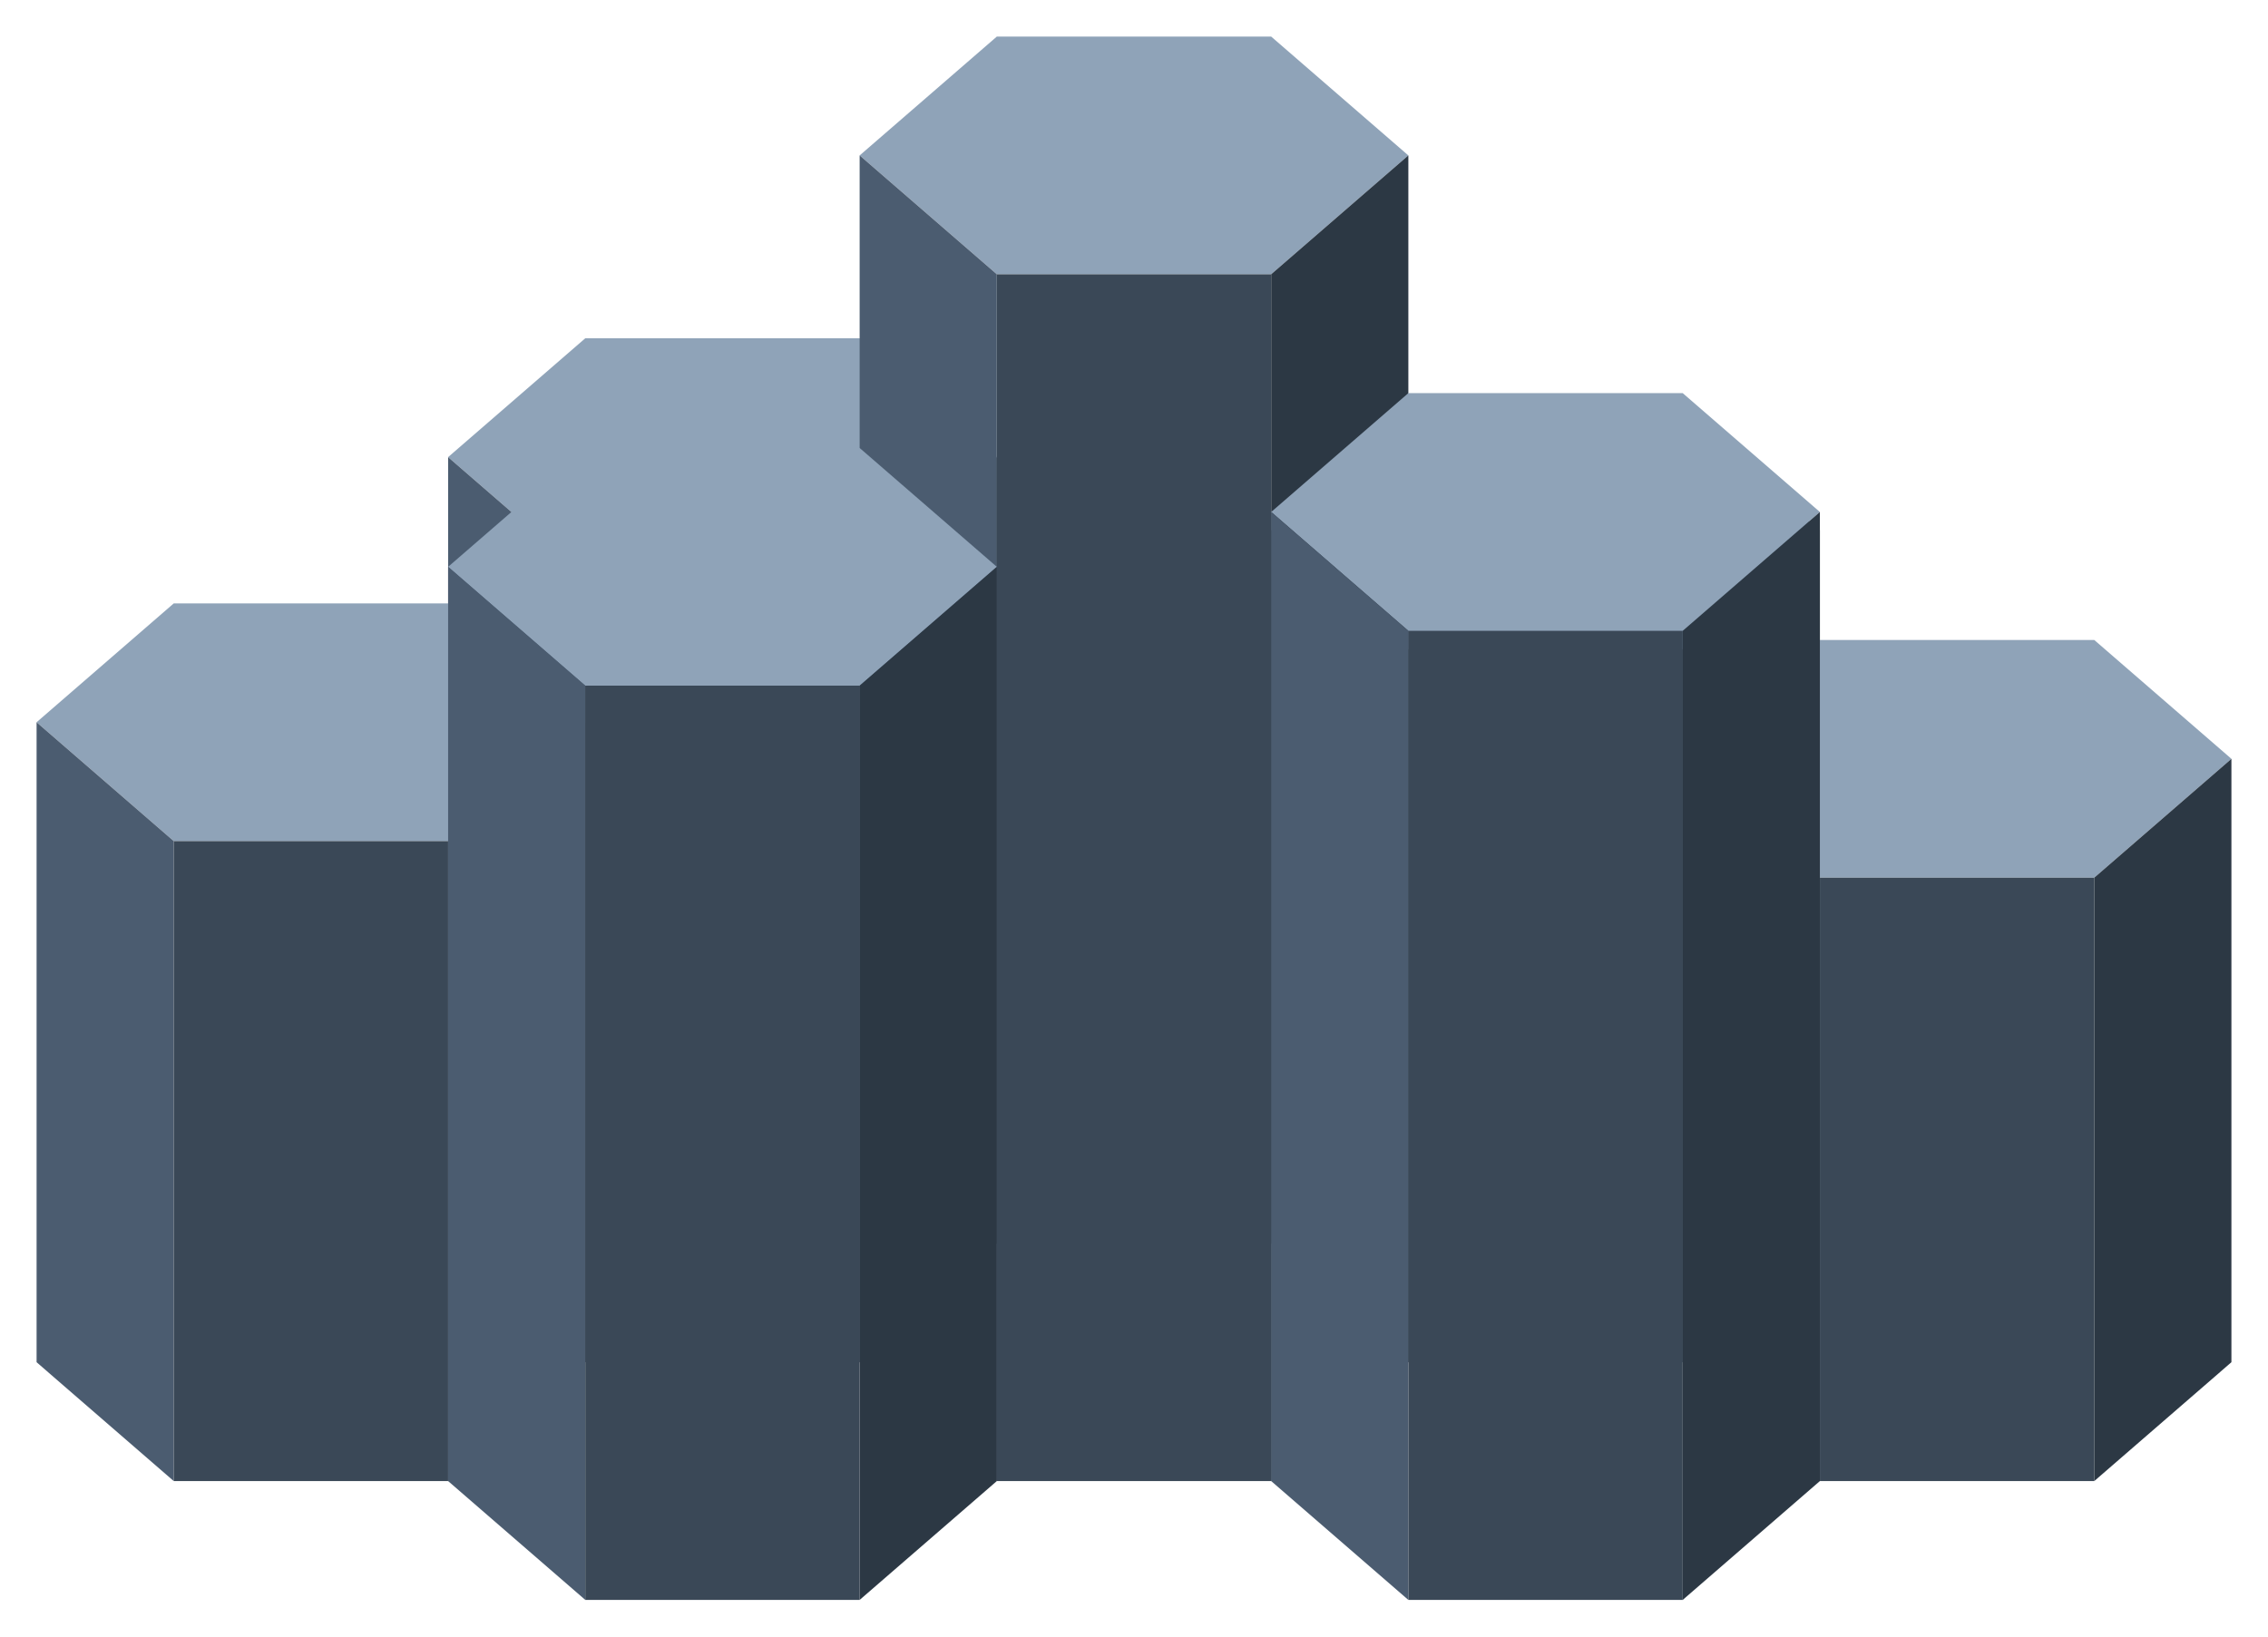
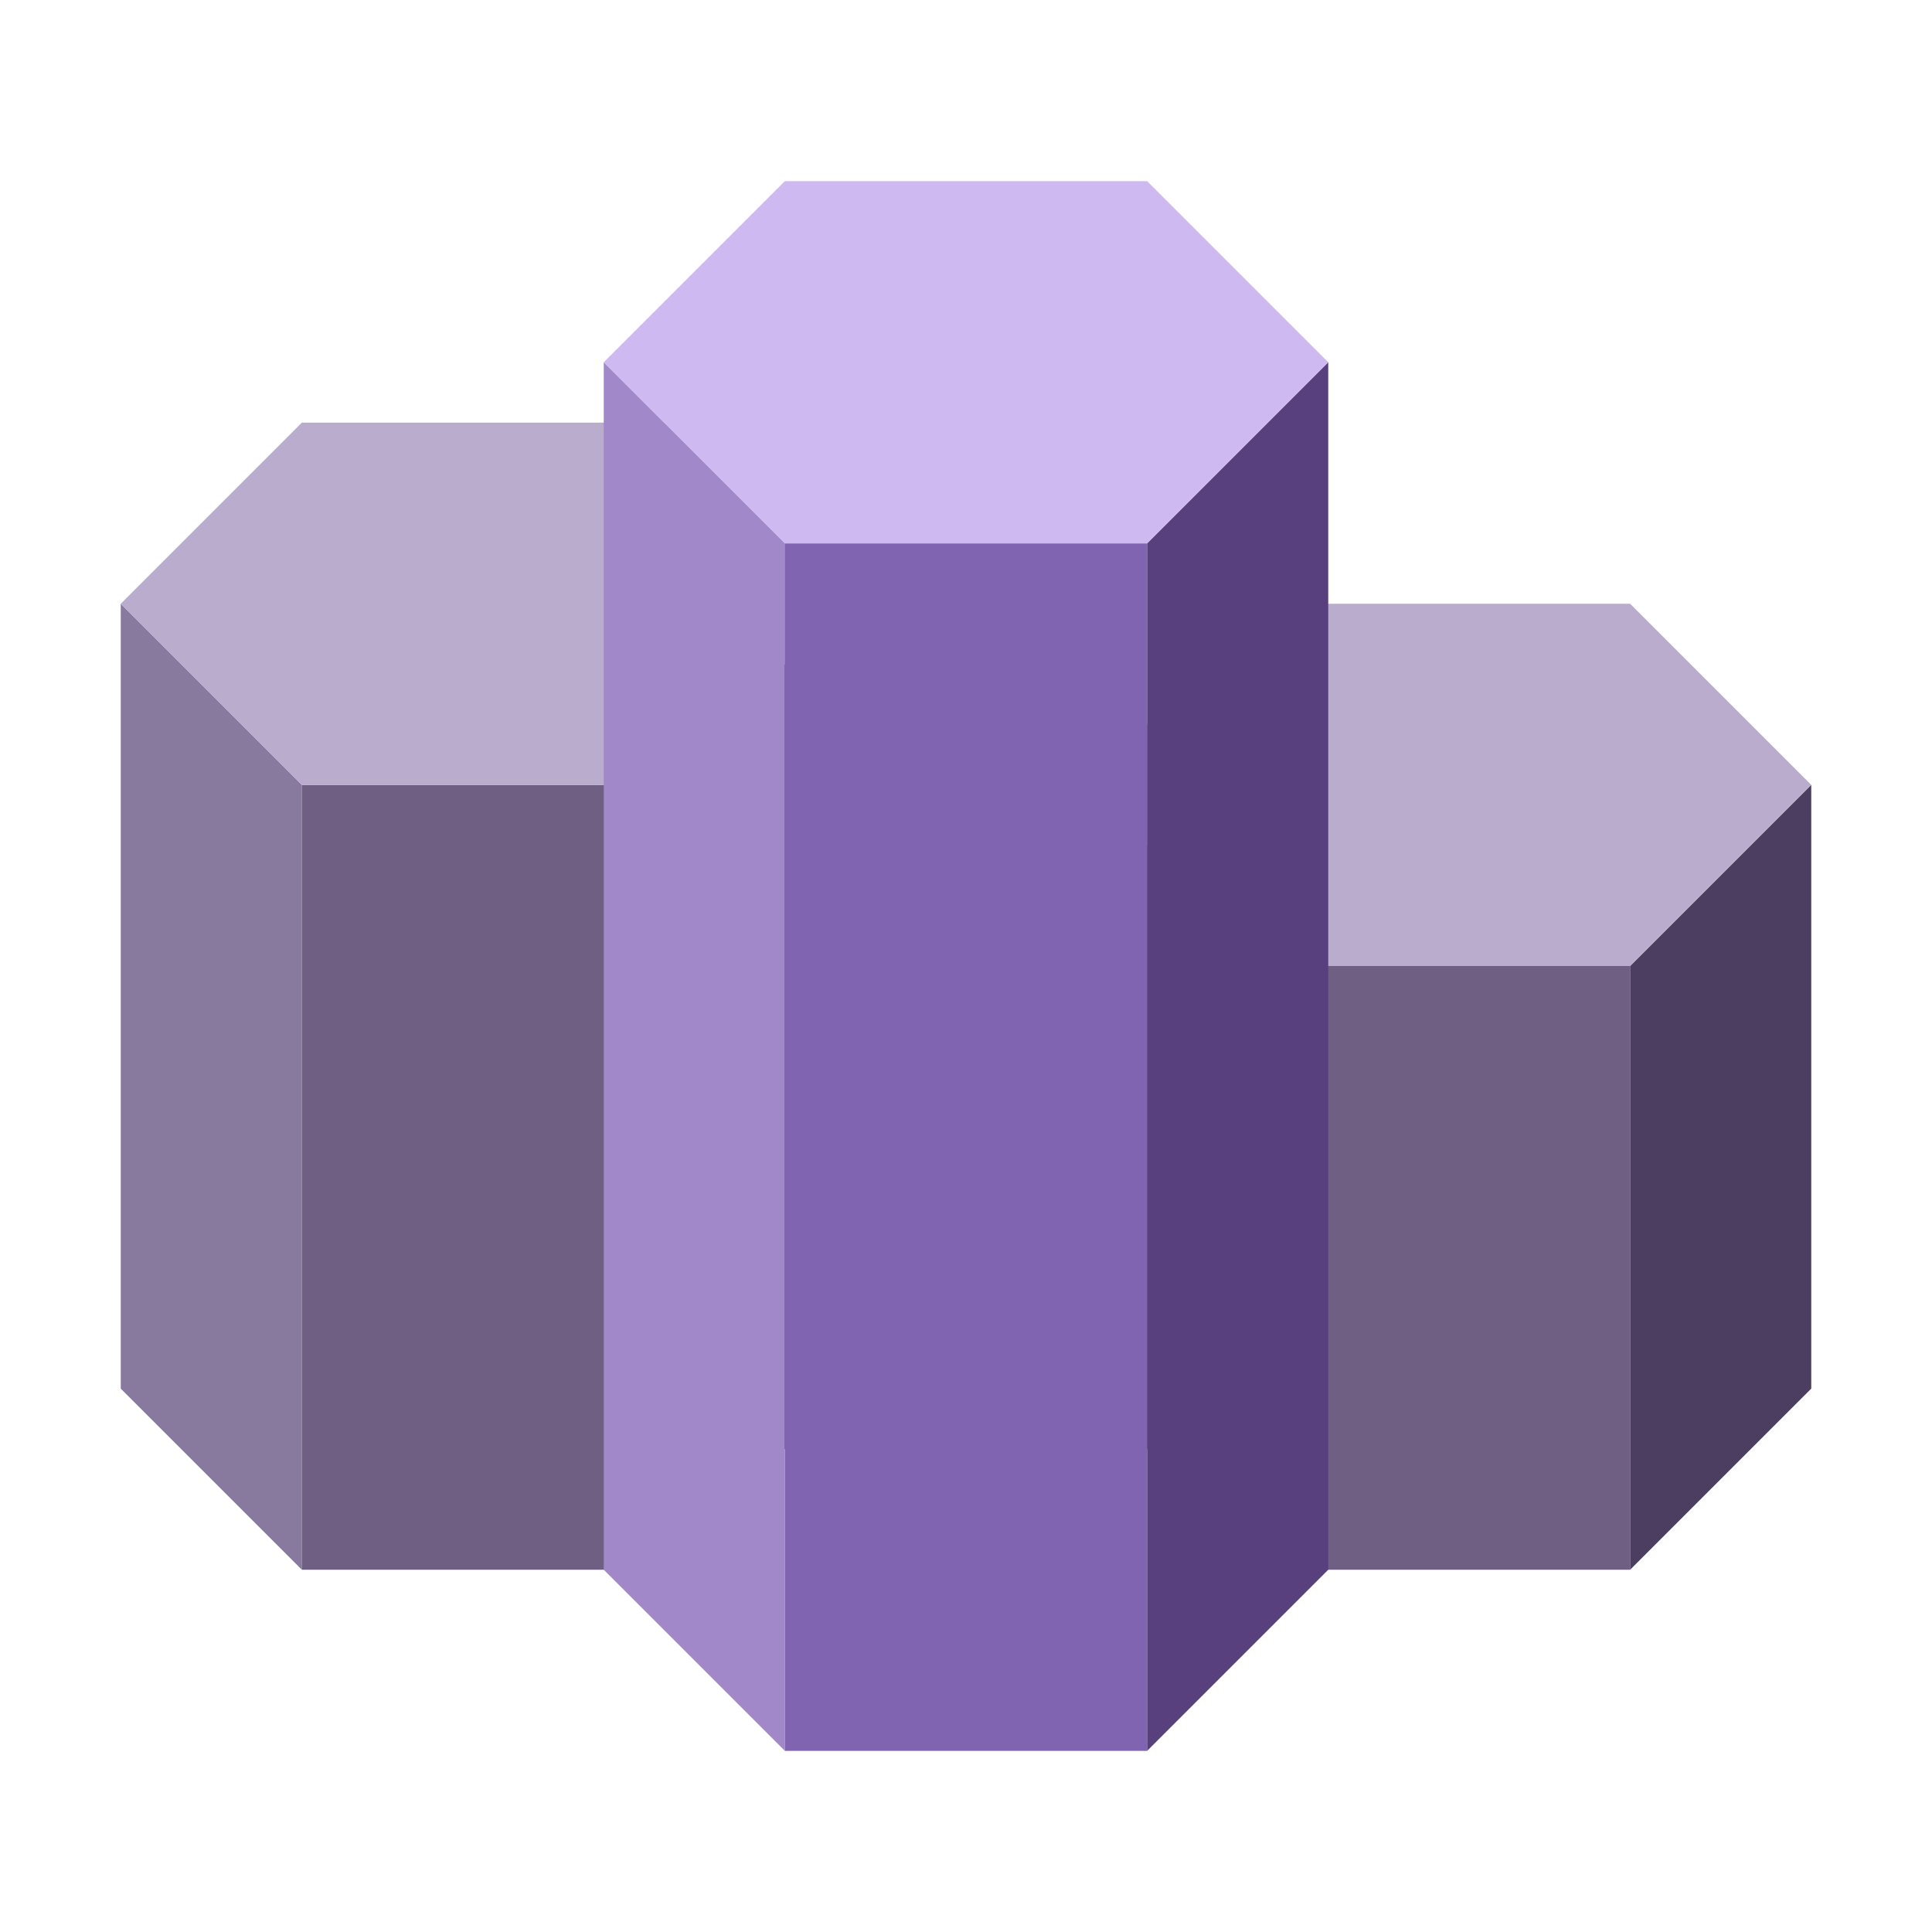
- <svg xmlns="http://www.w3.org/2000/svg" viewBox="0 0 248 179" width="248" height="179" role="img" aria-label="Basalt">
-   <polygon points="109.0,50.0 94.0,63.0 64.0,63.0 49.0,50.0 64.0,37.0 94.0,37.0" fill="#8FA3B8" />
-   <polygon points="49.0,50.0 64.0,63.0 64.0,149.0 49.0,136.0" fill="#4B5C70" />
-   <polygon points="64.0,63.0 94.0,63.0 94.0,149.0 64.0,149.0" fill="#3A4857" />
-   <polygon points="94.0,63.0 109.0,50.0 109.0,136.0 94.0,149.0" fill="#2C3844" />
-   <polygon points="199.0,58.0 184.0,71.0 154.0,71.0 139.0,58.0 154.0,45.0 184.0,45.0" fill="#8FA3B8" />
-   <polygon points="139.0,58.0 154.0,71.0 154.0,149.0 139.0,136.0" fill="#4B5C70" />
-   <polygon points="154.0,71.0 184.0,71.0 184.0,149.0 154.0,149.0" fill="#3A4857" />
-   <polygon points="184.0,71.0 199.0,58.0 199.0,136.0 184.0,149.0" fill="#2C3844" />
-   <polygon points="64.0,79.0 49.0,92.0 19.0,92.0 4.0,79.0 19.0,66.0 49.0,66.0" fill="#8FA3B8" />
-   <polygon points="4.0,79.0 19.0,92.0 19.0,162.0 4.0,149.0" fill="#4B5C70" />
-   <polygon points="19.0,92.0 49.0,92.0 49.0,162.0 19.0,162.0" fill="#3A4857" />
-   <polygon points="49.0,92.0 64.0,79.0 64.0,149.0 49.0,162.0" fill="#2C3844" />
-   <polygon points="154.0,17.0 139.0,30.0 109.0,30.0 94.0,17.0 109.0,4.0 139.0,4.0" fill="#8FA3B8" />
-   <polygon points="94.0,17.0 109.0,30.0 109.0,162.0 94.0,149.0" fill="#4B5C70" />
-   <polygon points="109.0,30.0 139.0,30.0 139.0,162.0 109.0,162.0" fill="#3A4857" />
-   <polygon points="139.0,30.0 154.0,17.0 154.0,149.0 139.0,162.0" fill="#2C3844" />
-   <polygon points="244.0,83.0 229.0,96.0 199.0,96.0 184.0,83.0 199.0,70.0 229.0,70.0" fill="#8FA3B8" />
-   <polygon points="184.0,83.0 199.0,96.0 199.0,162.0 184.0,149.0" fill="#4B5C70" />
-   <polygon points="199.0,96.0 229.0,96.0 229.0,162.0 199.0,162.0" fill="#3A4857" />
-   <polygon points="229.0,96.0 244.0,83.0 244.0,149.0 229.0,162.0" fill="#2C3844" />
-   <polygon points="109.0,62.0 94.0,75.0 64.0,75.0 49.0,62.0 64.0,49.0 94.0,49.0" fill="#8FA3B8" />
-   <polygon points="49.0,62.0 64.0,75.0 64.0,175.0 49.0,162.0" fill="#4B5C70" />
-   <polygon points="64.0,75.0 94.0,75.0 94.0,175.0 64.0,175.0" fill="#3A4857" />
-   <polygon points="94.0,75.0 109.0,62.0 109.0,162.0 94.0,175.0" fill="#2C3844" />
-   <polygon points="199.0,56.0 184.0,69.0 154.0,69.0 139.0,56.0 154.0,43.0 184.0,43.0" fill="#8FA3B8" />
-   <polygon points="139.0,56.0 154.0,69.0 154.0,175.0 139.0,162.0" fill="#4B5C70" />
-   <polygon points="154.0,69.0 184.0,69.0 184.0,175.0 154.0,175.0" fill="#3A4857" />
-   <polygon points="184.0,69.0 199.0,56.0 199.0,162.0 184.0,175.0" fill="#2C3844" />
+ <svg xmlns="http://www.w3.org/2000/svg" viewBox="0 0 128 128" width="128" height="128" role="img" aria-label="Basalt Sync">
+   <path d="M8 40 20 52V104L8 92Z" fill="#88799E" />
+   <path d="M20 52H44V104H20Z" fill="#6E5F83" />
+   <path d="M44 52 56 40V92L44 104Z" fill="#4C3E60" />
+   <path d="M8 40 20 28H44L56 40 44 52H20Z" fill="#BAACCD" />
+   <path d="M72 52 84 64V104L72 92Z" fill="#88799E" />
+   <path d="M84 64H108V104H84Z" fill="#6E5F83" />
+   <path d="M108 64 120 52V92L108 104Z" fill="#4C3E60" />
+   <path d="M72 52 84 40H108L120 52 108 64H84Z" fill="#BAACCD" />
+   <path d="M40 24 52 36V116L40 104Z" fill="#A188C8" />
+   <path d="M52 36H76V116H52Z" fill="#8063B1" />
+   <path d="M76 36 88 24V104L76 116Z" fill="#58407F" />
+   <path d="M40 24 52 12H76L88 24 76 36H52Z" fill="#CEB9F0" />
</svg>
